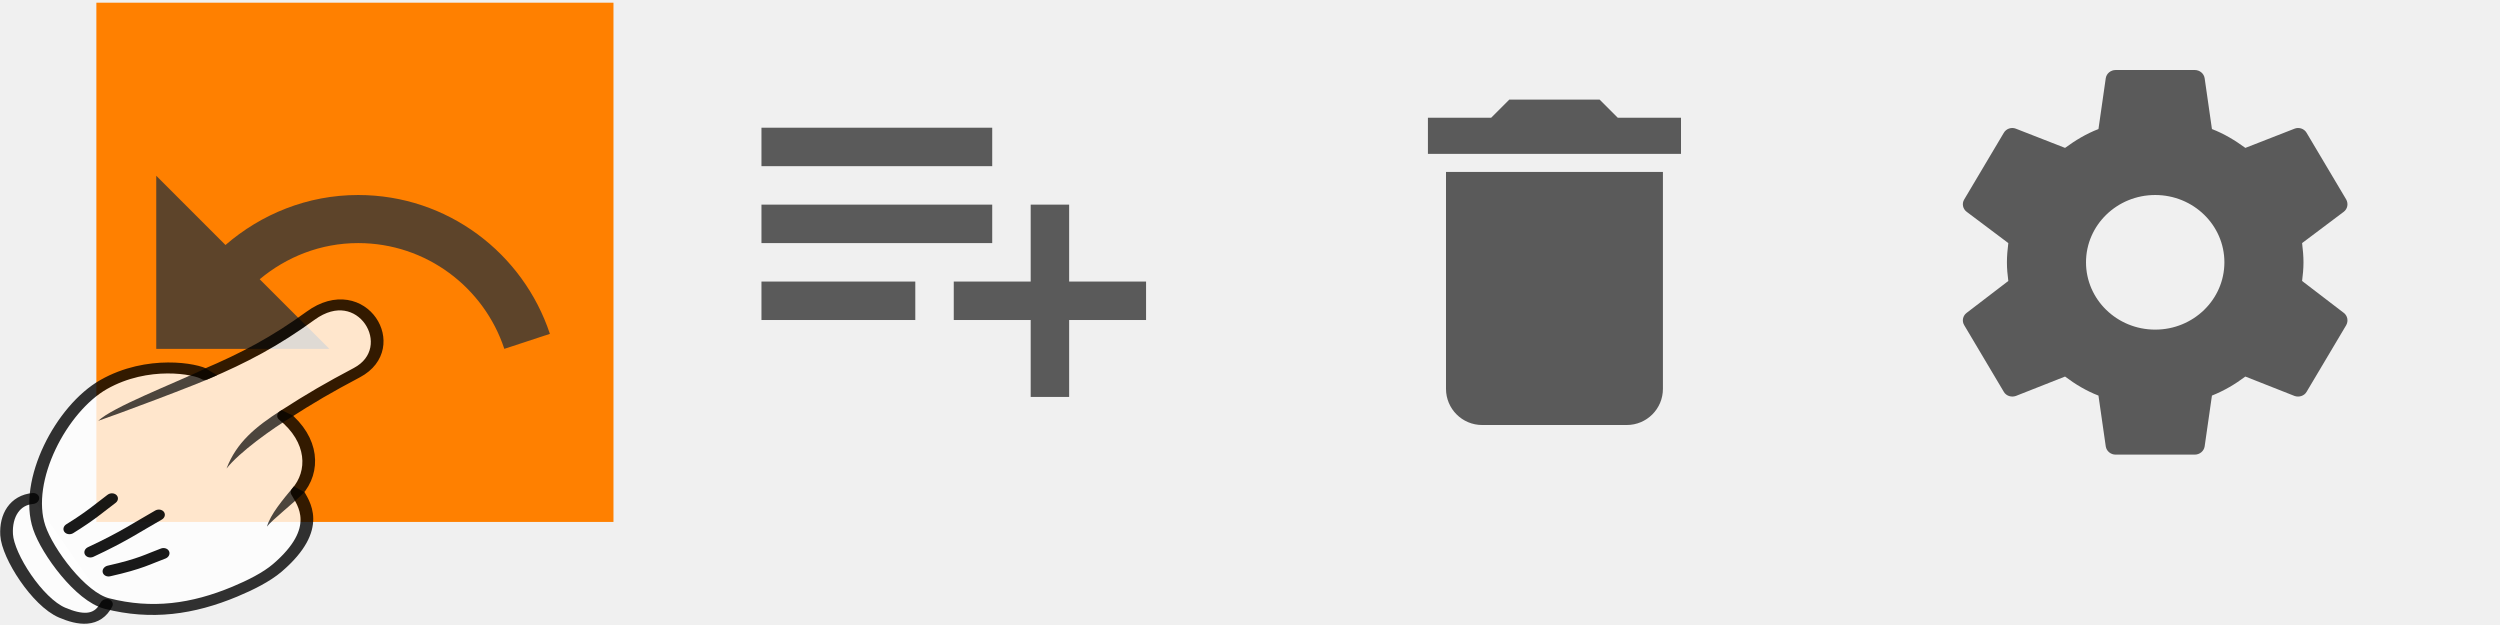
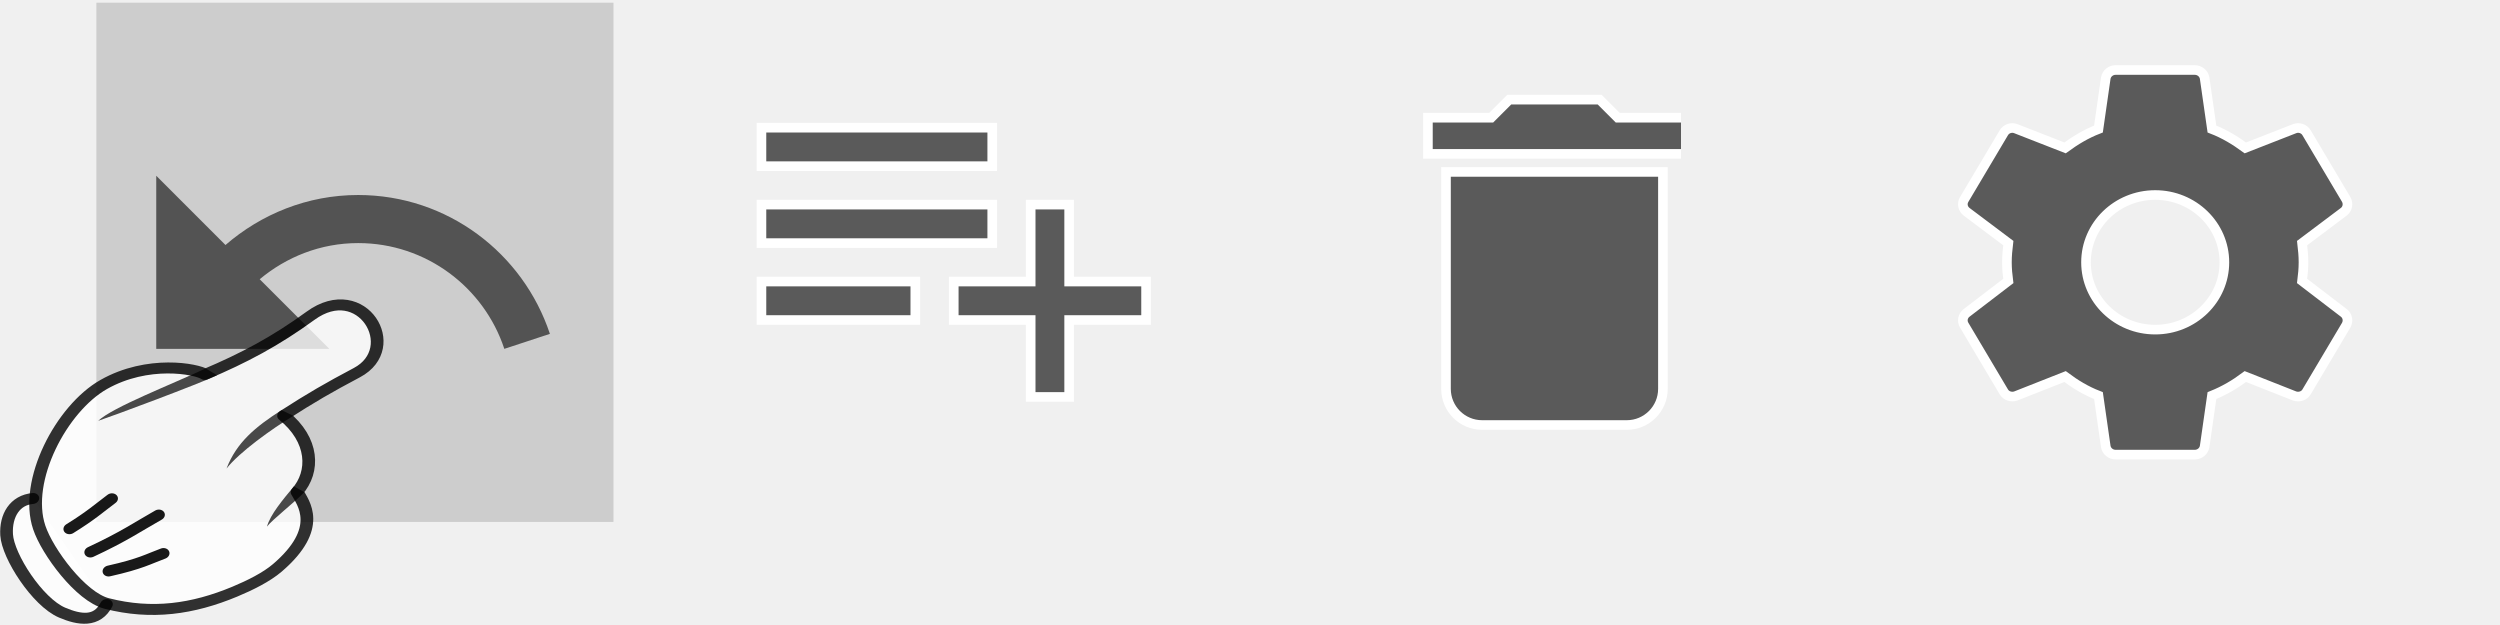
- <svg xmlns="http://www.w3.org/2000/svg" id="svg11300" height="65" width="260" version="1.1">
+ <svg xmlns="http://www.w3.org/2000/svg" version="1.1" width="260" height="65" id="svg11300">
  <defs id="defs3" />
-   <rect style="fill:#ff8000;fill-opacity:1;stroke:none" id="rect3644" y="0.281" x="10.022" ry="0" rx="0" height="54" width="53.779" />
-   <g id="Revert" transform="matrix(0.861507,0,0,1,-493.4772,-507.3101)" />
-   <path style="fill:#353535;fill-opacity:0.8" id="path4-3" d="m 37.249,20.281 c -5.3,0 -10.1,2 -13.8,5.2 l -7.2,-7.2 0,18 18,0 -7.24,-7.24 c 2.78,-2.32 6.32,-3.76 10.24,-3.76 7.08,0 13.1,4.62 15.2,11 l 4.74,-1.56 c -2.78,-8.38 -10.64,-14.44 -19.94,-14.44 z" />
-   <g id="g3915-6-3-7" transform="matrix(0.1819176,0.2233643,-0.2695849,0.1708351,282.1428,-139.2022)">
-     <path style="opacity:0.8;fill:#ffffff;stroke:#000000;stroke-width:4.061;stroke-linecap:round;stroke-linejoin:round" id="path3894-6-5-0" d="m 89.471,1065.9 c 3.727,6.126 -0.484,10.049 -6.16,12.947 -8.03,4.099 -27.898,2.102 -34.7,-2.014 -6.243,-3.777 -9.013,-9.35 -6.04,-14.184" />
-     <path style="opacity:0.8;fill:#ffffff;fill-opacity:1;stroke:#000000;stroke-width:4.061;stroke-linecap:round;stroke-linejoin:round;stroke-opacity:1" id="path3112-2-1-9" d="m 21.354,1021 c -0.857,15.682 13.892,40.298 31.364,46.018 9.022,2.954 29.326,3.846 36.494,-1.431 12.273,-9.037 18.48,-20.686 21.285,-35.088 0.994,-5.105 1.707,-10.986 0.957,-15.702 -3.19,-20.064 -14.951,-20.048 -19.514,-20.76 -2.727,-8.725 -12.699,-15.044 -26.068,-12.391 -0.103,-10.746 0.226,-17.365 1.112,-27.536 1.483,-17.013 -27.986,-20.845 -26.491,-0.012 1.018,14.187 0.027,25.675 -2.499,39 -3.45,1.038 -15.746,11.529 -16.641,27.901 z" />
-     <path style="color:#000000;text-indent:0;text-transform:none;block-progression:tb;opacity:0.7" id="path3882-6-0-9" d="m 63.838,981.04 c 0.031,10.253 1.215,18.225 7.226,26.105 -2.509,-6.575 -3.369,-19.666 -3.177,-27.939 z" />
-     <path style="color:#000000;text-indent:0;text-transform:none;block-progression:tb;opacity:0.7" id="path3884-6-5-0" d="m 93.471,992.23 -3.809,1.486 c 1.929,5.577 4.051,11.842 7.114,15.183 -1.08,-2.605 -2.077,-11.978 -3.305,-16.669 z" />
-     <path style="opacity:0.9;fill:none;stroke:#000000;stroke-width:4.061;stroke-linecap:round;stroke-linejoin:round" id="path3886-8-8-3" d="m 79.642,1058.3 c 4.037,-9.678 3.976,-12.465 5.195,-17.405" />
-     <path style="opacity:0.9;fill:none;stroke:#000000;stroke-width:4.061;stroke-linecap:round;stroke-linejoin:round" id="path3888-4-1-5" d="m 70.26,1059 c 1.692,-11.475 1.424,-17.152 1.855,-24.898" />
-     <path style="opacity:0.9;fill:none;stroke:#000000;stroke-width:4.061;stroke-linecap:round;stroke-linejoin:round" id="path3890-1-7-5" d="m 59.041,1059.5 c 0.097,-7.981 -0.599,-11.754 -1.049,-16.831" />
-     <path style="color:#000000;text-indent:0;text-transform:none;block-progression:tb;opacity:0.7" id="path3892-0-5-3" d="m 36.249,991.71 c -1.703,12.092 -6.197,31.682 -4.811,38.213 1.185,-3.99 8.356,-33.636 9.133,-39.703 z" />
+   <rect width="53.779" height="54" rx="0" ry="0" x="10.022" y="0.281" id="rect3644" style="fill:#cdcdcd;fill-opacity:1;stroke:none" />
+   <g transform="matrix(0.861507,0,0,1,-493.4772,-507.3101)" id="Revert" />
+   <path d="m 37.249,20.281 c -5.3,0 -10.1,2 -13.8,5.2 l -7.2,-7.2 0,18 18,0 -7.24,-7.24 c 2.78,-2.32 6.32,-3.76 10.24,-3.76 7.08,0 13.1,4.62 15.2,11 l 4.74,-1.56 c -2.78,-8.38 -10.64,-14.44 -19.94,-14.44 z" id="path4-3" style="fill:#353535;fill-opacity:0.8;stroke:none;stroke-opacity:1" />
+   <g transform="matrix(0.1819176,0.2233643,-0.2695849,0.1708351,282.1428,-139.2022)" id="g3915-6-3-7">
+     <path d="m 89.471,1065.9 c 3.727,6.126 -0.484,10.049 -6.16,12.947 -8.03,4.099 -27.898,2.102 -34.7,-2.014 -6.243,-3.777 -9.013,-9.35 -6.04,-14.184" id="path3894-6-5-0" style="opacity:0.8;fill:#ffffff;stroke:#000000;stroke-width:4.061;stroke-linecap:round;stroke-linejoin:round" />
+     <path d="m 21.354,1021 c -0.857,15.682 13.892,40.298 31.364,46.018 9.022,2.954 29.326,3.846 36.494,-1.431 12.273,-9.037 18.48,-20.686 21.285,-35.088 0.994,-5.105 1.707,-10.986 0.957,-15.702 -3.19,-20.064 -14.951,-20.048 -19.514,-20.76 -2.727,-8.725 -12.699,-15.044 -26.068,-12.391 -0.103,-10.746 0.226,-17.365 1.112,-27.536 1.483,-17.013 -27.986,-20.845 -26.491,-0.012 1.018,14.187 0.027,25.675 -2.499,39 -3.45,1.038 -15.746,11.529 -16.641,27.901 z" id="path3112-2-1-9" style="opacity:0.8;fill:#ffffff;fill-opacity:1;stroke:#000000;stroke-width:4.061;stroke-linecap:round;stroke-linejoin:round;stroke-opacity:1" />
+     <path d="m 63.838,981.04 c 0.031,10.253 1.215,18.225 7.226,26.105 -2.509,-6.575 -3.369,-19.666 -3.177,-27.939 z" id="path3882-6-0-9" style="color:#000000;text-indent:0;text-transform:none;block-progression:tb;opacity:0.7" />
+     <path d="m 93.471,992.23 -3.809,1.486 c 1.929,5.577 4.051,11.842 7.114,15.183 -1.08,-2.605 -2.077,-11.978 -3.305,-16.669 z" id="path3884-6-5-0" style="color:#000000;text-indent:0;text-transform:none;block-progression:tb;opacity:0.7" />
+     <path d="m 79.642,1058.3 c 4.037,-9.678 3.976,-12.465 5.195,-17.405" id="path3886-8-8-3" style="opacity:0.9;fill:none;stroke:#000000;stroke-width:4.061;stroke-linecap:round;stroke-linejoin:round" />
+     <path d="m 70.26,1059 c 1.692,-11.475 1.424,-17.152 1.855,-24.898" id="path3888-4-1-5" style="opacity:0.9;fill:none;stroke:#000000;stroke-width:4.061;stroke-linecap:round;stroke-linejoin:round" />
+     <path d="m 59.041,1059.5 c 0.097,-7.981 -0.599,-11.754 -1.049,-16.831" id="path3890-1-7-5" style="opacity:0.9;fill:none;stroke:#000000;stroke-width:4.061;stroke-linecap:round;stroke-linejoin:round" />
+     <path d="m 36.249,991.71 c -1.703,12.092 -6.197,31.682 -4.811,38.213 1.185,-3.99 8.356,-33.636 9.133,-39.703 z" id="path3892-0-5-3" style="color:#000000;text-indent:0;text-transform:none;block-progression:tb;opacity:0.7" />
  </g>
-   <g transform="matrix(2,0,0,2,-106.1606,-141.7044)" id="g3824">
-     <path d="m 92.676,87.493 8,0 0,-2 -8,0 m 16,0 0,-4 -2,0 0,4 -4,0 0,2 4,0 0,4 2,0 0,-4 4,0 0,-2 m -8,-8 -12,0 0,2 12,0 m 0,2 -12,0 0,2 12,0 0,-2 z" id="path4-5" style="fill:#353535;fill-opacity:0.8" />
+   <g id="g3824" transform="matrix(2,0,0,2,-106.1606,-141.7044)">
+     <path style="fill:#353535;fill-opacity:0.8;stroke:#ffffff;stroke-width:0.5;stroke-miterlimit:4;stroke-dasharray:none;stroke-opacity:1" id="path4-5" d="m 92.676,87.493 h 8 v -2 h -8 z m 16,-2 v -4 h -2 v 4 h -4 v 2 h 4 v 4 h 2 v -4 h 4 v -2 z m -4,-8 H 92.676 v 2 h 12 z m 0,4 H 92.676 v 2 h 12 z" />
  </g>
-   <path style="fill:#353535;fill-opacity:0.8" id="path4-8" d="m 174.824,12.241 -6.58,0 -1.88,-1.88 -9.4,0 -1.88,1.88 -6.58,0 0,3.76 26.32,0 m -24.44,24.44 a 3.76,3.76 0 0 0 3.76,3.76 l 15.04,0 a 3.76,3.76 0 0 0 3.76,-3.76 l 0,-22.56 -22.56,0 0,22.56 z" />
-   <path style="fill:#353535;fill-opacity:0.8" id="path4-6" d="m 224.141,34.281 a 7.196,7 0 0 1 -7.196,-7 7.196,7 0 0 1 7.196,-7 7.196,7 0 0 1 7.196,7 7.196,7 0 0 1 -7.196,7 m 15.277,-5.06 c 0.082,-0.64 0.144,-1.28 0.144,-1.94 0,-0.66 -0.062,-1.32 -0.144,-2 l 4.338,-3.26 c 0.391,-0.3 0.493,-0.84 0.247,-1.28 l -4.112,-6.92 c -0.247,-0.44 -0.802,-0.62 -1.254,-0.44 l -5.12,2 c -1.069,-0.78 -2.179,-1.46 -3.475,-1.96 l -0.761,-5.3 c -0.082,-0.48 -0.514,-0.84 -1.028,-0.84 l -8.224,0 c -0.514,0 -0.946,0.36 -1.028,0.84 l -0.761,5.3 c -1.295,0.5 -2.406,1.18 -3.475,1.96 l -5.12,-2 c -0.452,-0.18 -1.007,0 -1.254,0.44 l -4.112,6.92 c -0.267,0.44 -0.144,0.98 0.247,1.28 l 4.338,3.26 c -0.082,0.68 -0.144,1.34 -0.144,2 0,0.66 0.062,1.3 0.144,1.94 l -4.338,3.32 c -0.391,0.3 -0.514,0.84 -0.247,1.28 l 4.112,6.92 c 0.247,0.44 0.802,0.6 1.254,0.44 l 5.12,-2.02 c 1.069,0.8 2.179,1.48 3.475,1.98 l 0.761,5.3 c 0.082,0.48 0.514,0.84 1.028,0.84 l 8.224,0 c 0.514,0 0.946,-0.36 1.028,-0.84 l 0.761,-5.3 c 1.295,-0.52 2.406,-1.18 3.475,-1.98 l 5.12,2.02 c 0.452,0.16 1.008,0 1.254,-0.44 l 4.112,-6.92 c 0.247,-0.44 0.144,-0.98 -0.247,-1.28 l -4.338,-3.32 z" />
+   <path d="m 174.824,12.241 -6.58,0 -1.88,-1.88 -9.4,0 -1.88,1.88 -6.58,0 0,3.76 26.32,0 m -24.44,24.44 a 3.76,3.76 0 0 0 3.76,3.76 l 15.04,0 a 3.76,3.76 0 0 0 3.76,-3.76 l 0,-22.56 -22.56,0 0,22.56 z" id="path4-8" style="fill:#353535;fill-opacity:0.8;stroke:#ffffff;stroke-opacity:1" />
+   <path d="m 224.141,34.281 a 7.196,7 0 0 1 -7.196,-7 7.196,7 0 0 1 7.196,-7 7.196,7 0 0 1 7.196,7 7.196,7 0 0 1 -7.196,7 m 15.277,-5.06 c 0.082,-0.64 0.144,-1.28 0.144,-1.94 0,-0.66 -0.062,-1.32 -0.144,-2 l 4.338,-3.26 c 0.391,-0.3 0.493,-0.84 0.247,-1.28 l -4.112,-6.92 c -0.247,-0.44 -0.802,-0.62 -1.254,-0.44 l -5.12,2 c -1.069,-0.78 -2.179,-1.46 -3.475,-1.96 l -0.761,-5.3 c -0.082,-0.48 -0.514,-0.84 -1.028,-0.84 l -8.224,0 c -0.514,0 -0.946,0.36 -1.028,0.84 l -0.761,5.3 c -1.295,0.5 -2.406,1.18 -3.475,1.96 l -5.12,-2 c -0.452,-0.18 -1.007,0 -1.254,0.44 l -4.112,6.92 c -0.267,0.44 -0.144,0.98 0.247,1.28 l 4.338,3.26 c -0.082,0.68 -0.144,1.34 -0.144,2 0,0.66 0.062,1.3 0.144,1.94 l -4.338,3.32 c -0.391,0.3 -0.514,0.84 -0.247,1.28 l 4.112,6.92 c 0.247,0.44 0.802,0.6 1.254,0.44 l 5.12,-2.02 c 1.069,0.8 2.179,1.48 3.475,1.98 l 0.761,5.3 c 0.082,0.48 0.514,0.84 1.028,0.84 l 8.224,0 c 0.514,0 0.946,-0.36 1.028,-0.84 l 0.761,-5.3 c 1.295,-0.52 2.406,-1.18 3.475,-1.98 l 5.12,2.02 c 0.452,0.16 1.008,0 1.254,-0.44 l 4.112,-6.92 c 0.247,-0.44 0.144,-0.98 -0.247,-1.28 l -4.338,-3.32 z" id="path4-6" style="fill:#353535;fill-opacity:0.8;stroke:#ffffff;stroke-opacity:1" />
</svg>
